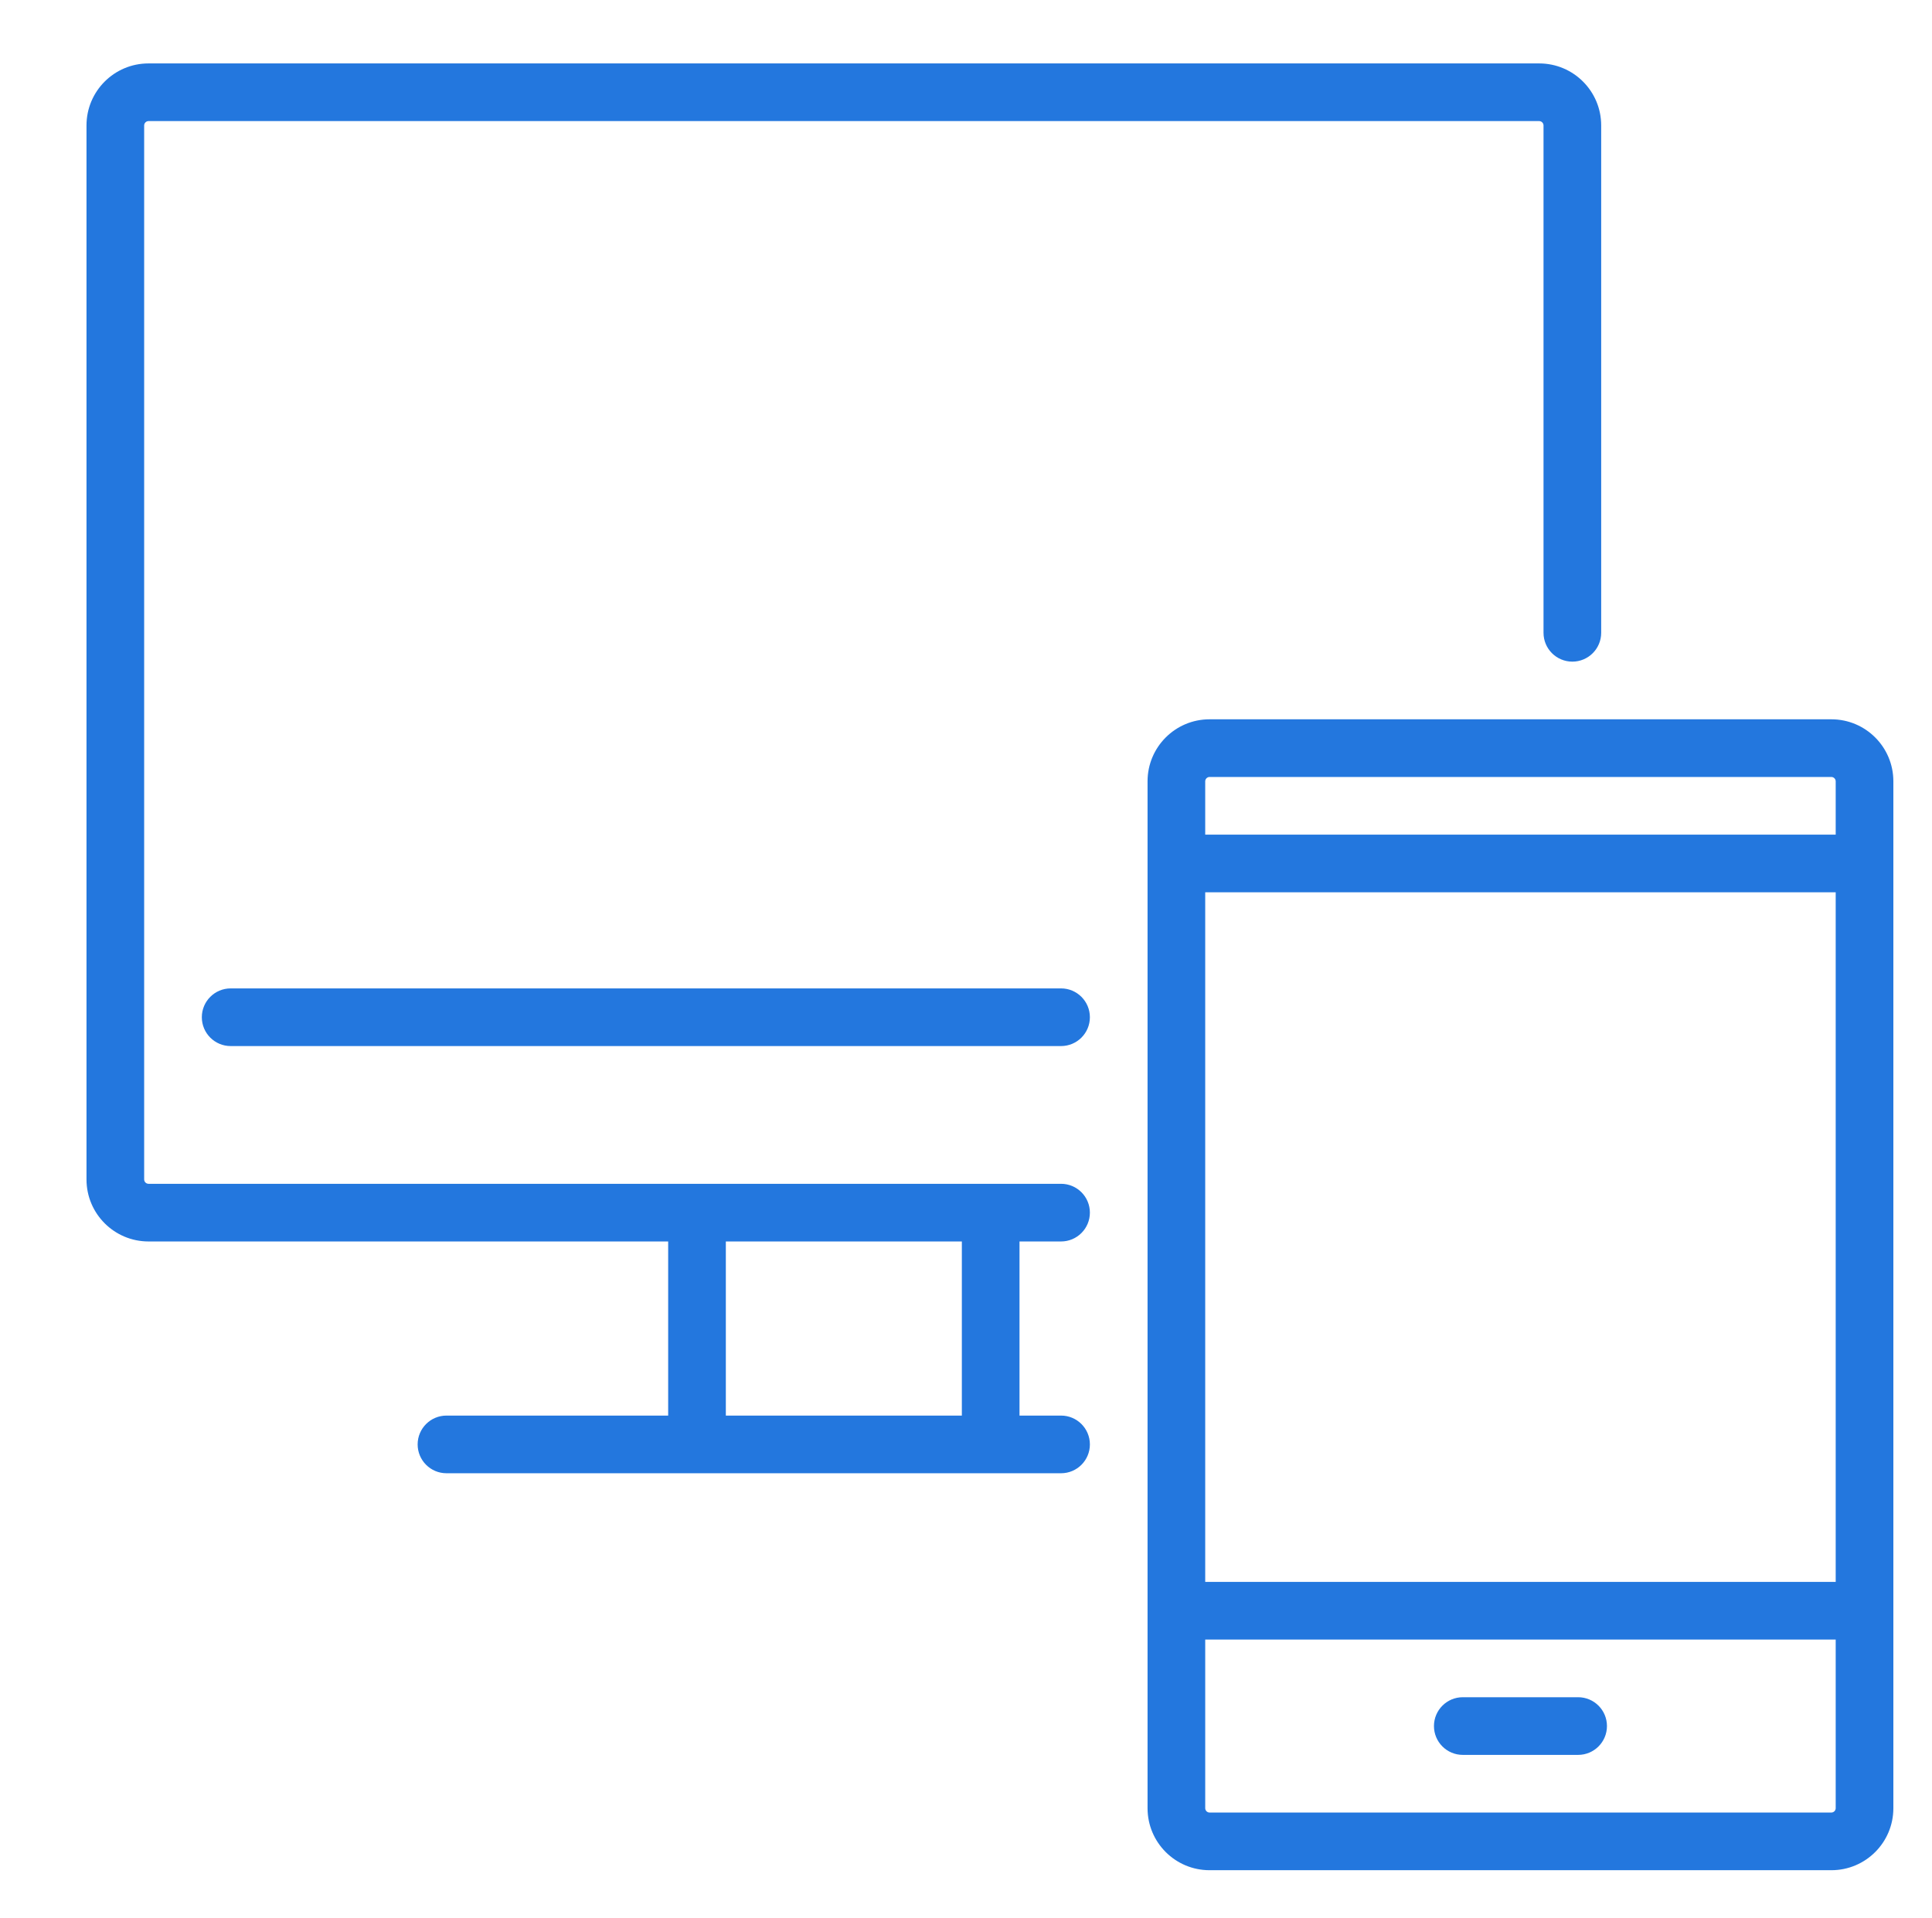
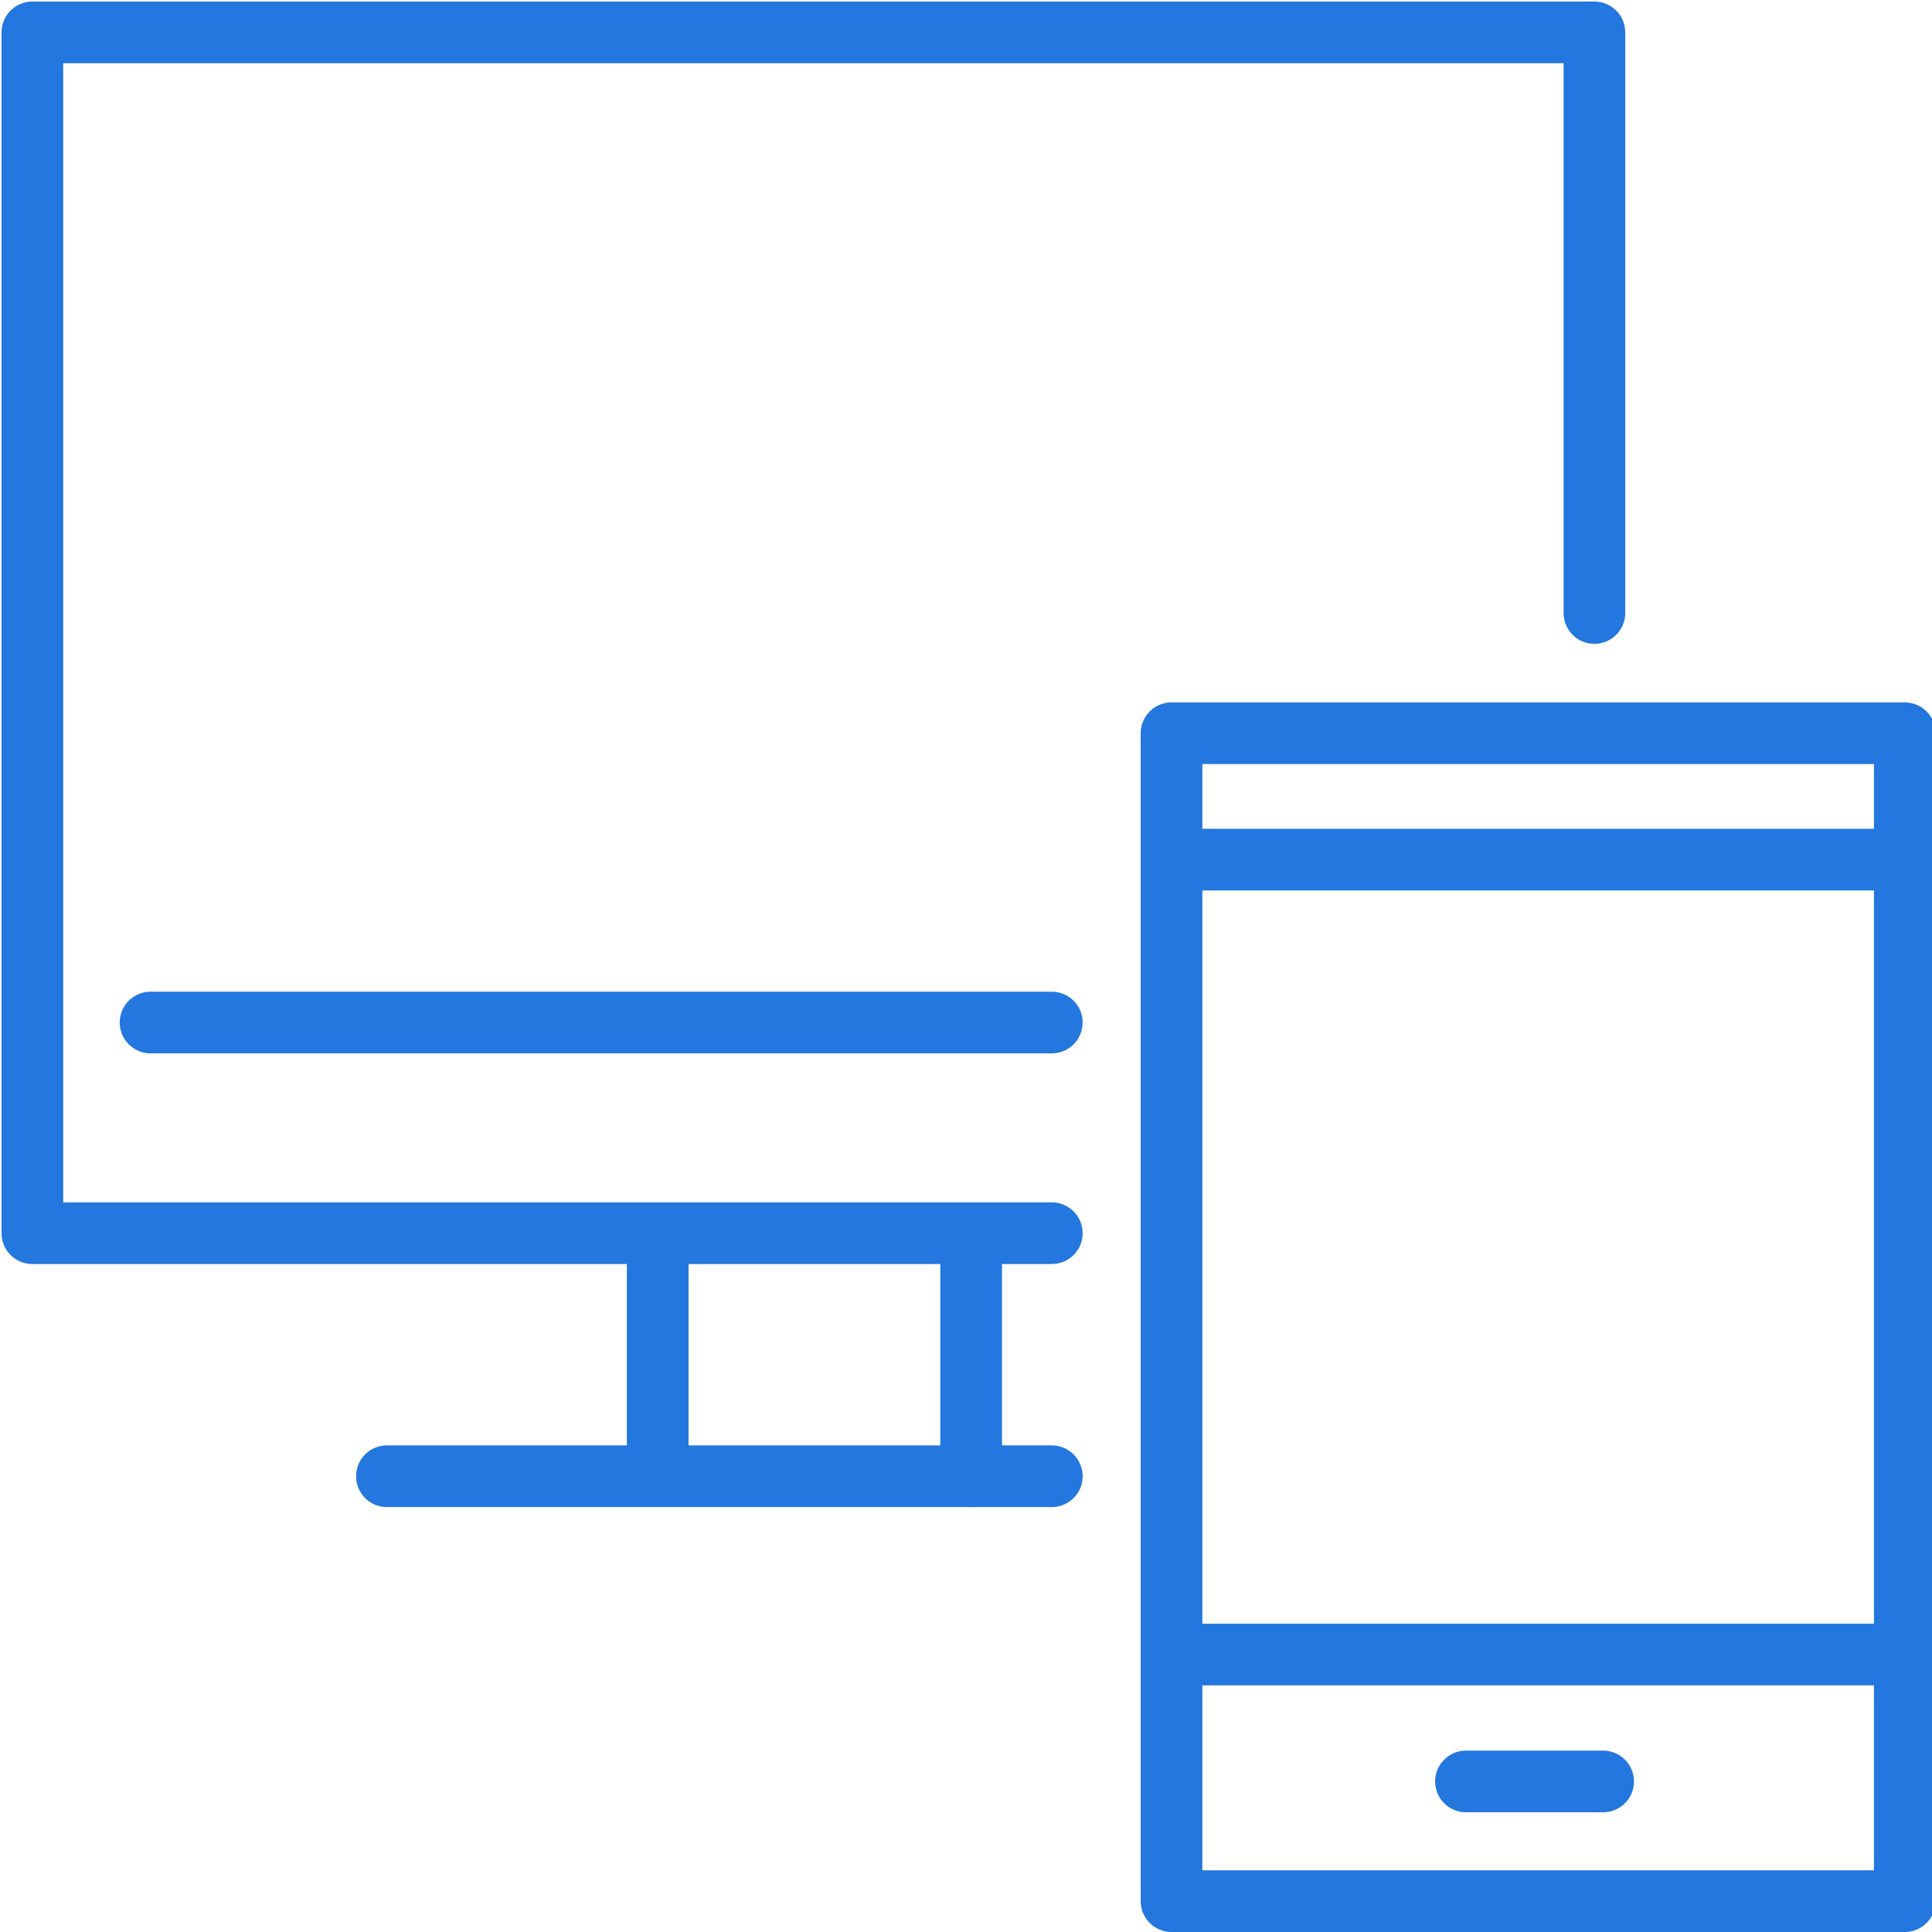
- <svg xmlns="http://www.w3.org/2000/svg" id="cca6e09d-cf59-429c-ac99-98028af28e66" data-name="Layer 1" viewBox="0 0 402.04 399.037">
-   <path d="M220.8,258.355a6,6,0,1,0,0-12H30.891a0.914,0.914,0,0,1-.891-0.89V26.09a0.917,0.917,0,0,1,.891-0.891H320.309a0.916,0.916,0,0,1,.89.891v105.6a6,6,0,0,0,12,0V26.09A12.9,12.9,0,0,0,320.309,13.2H30.891A12.9,12.9,0,0,0,18,26.09V245.465a12.906,12.906,0,0,0,12.891,12.89H139.043V294.59H92.91a6,6,0,1,0,0,12H220.8a6,6,0,0,0,0-12h-8.645V258.355H220.8ZM200.156,294.59H151.043V258.355h49.113V294.59Zm0,0" fill="#2377de" />
-   <path d="M220.8,205.691H48a6,6,0,0,0,0,12H220.8a6,6,0,0,0,0-12h0Zm0,0" fill="#2377de" />
-   <path d="M381.109,149.691H251.691a12.9,12.9,0,0,0-12.89,12.891V376.309a12.9,12.9,0,0,0,12.89,12.89H381.109A12.9,12.9,0,0,0,394,376.309V162.582a12.9,12.9,0,0,0-12.891-12.891h0Zm-130.308,36H382V329.2H250.8V185.691Zm0.89-24H381.109a0.914,0.914,0,0,1,.891.891v11.109H250.8V162.582a0.914,0.914,0,0,1,.89-0.891h0ZM381.109,377.2H251.691a0.913,0.913,0,0,1-.89-0.89V341.2H382v35.11a0.916,0.916,0,0,1-.891.89h0Zm0,0" fill="#2377de" />
-   <path d="M328.4,353.2h-24a6,6,0,0,0,0,12h24a6,6,0,1,0,0-12h0Zm0,0" fill="#2377de" />
+ <svg xmlns="http://www.w3.org/2000/svg" version="1.1" id="cca6e09d-cf59-429c-ac99-98028af28e66" x="0px" y="0px" viewBox="0 0 376 376" style="enable-background:new 0 0 376 376;" xml:space="preserve">
+   <style type="text/css">
+ 	.st0{fill:none;stroke:#2377DE;stroke-width:12;stroke-linecap:round;stroke-linejoin:round;stroke-miterlimit:10;}
+ </style>
+   <polyline class="st0" points="310.3,119.3 310.3,6.3 6.3,6.3 6.3,240 204.7,240 " />
+   <line class="st0" x1="29.3" y1="199" x2="204.7" y2="199" />
+   <line class="st0" x1="128" y1="242.7" x2="128" y2="286" />
+   <line class="st0" x1="189" y1="242" x2="189" y2="287.3" />
+   <line class="st0" x1="75.3" y1="287.3" x2="204.7" y2="287.3" />
+   <rect x="228" y="142.7" class="st0" width="142.7" height="227.3" />
+   <line class="st0" x1="232.7" y1="167.3" x2="370" y2="167.3" />
+   <line class="st0" x1="232.7" y1="322" x2="370" y2="322" />
+   <line class="st0" x1="285.3" y1="346.7" x2="312" y2="346.7" />
</svg>
